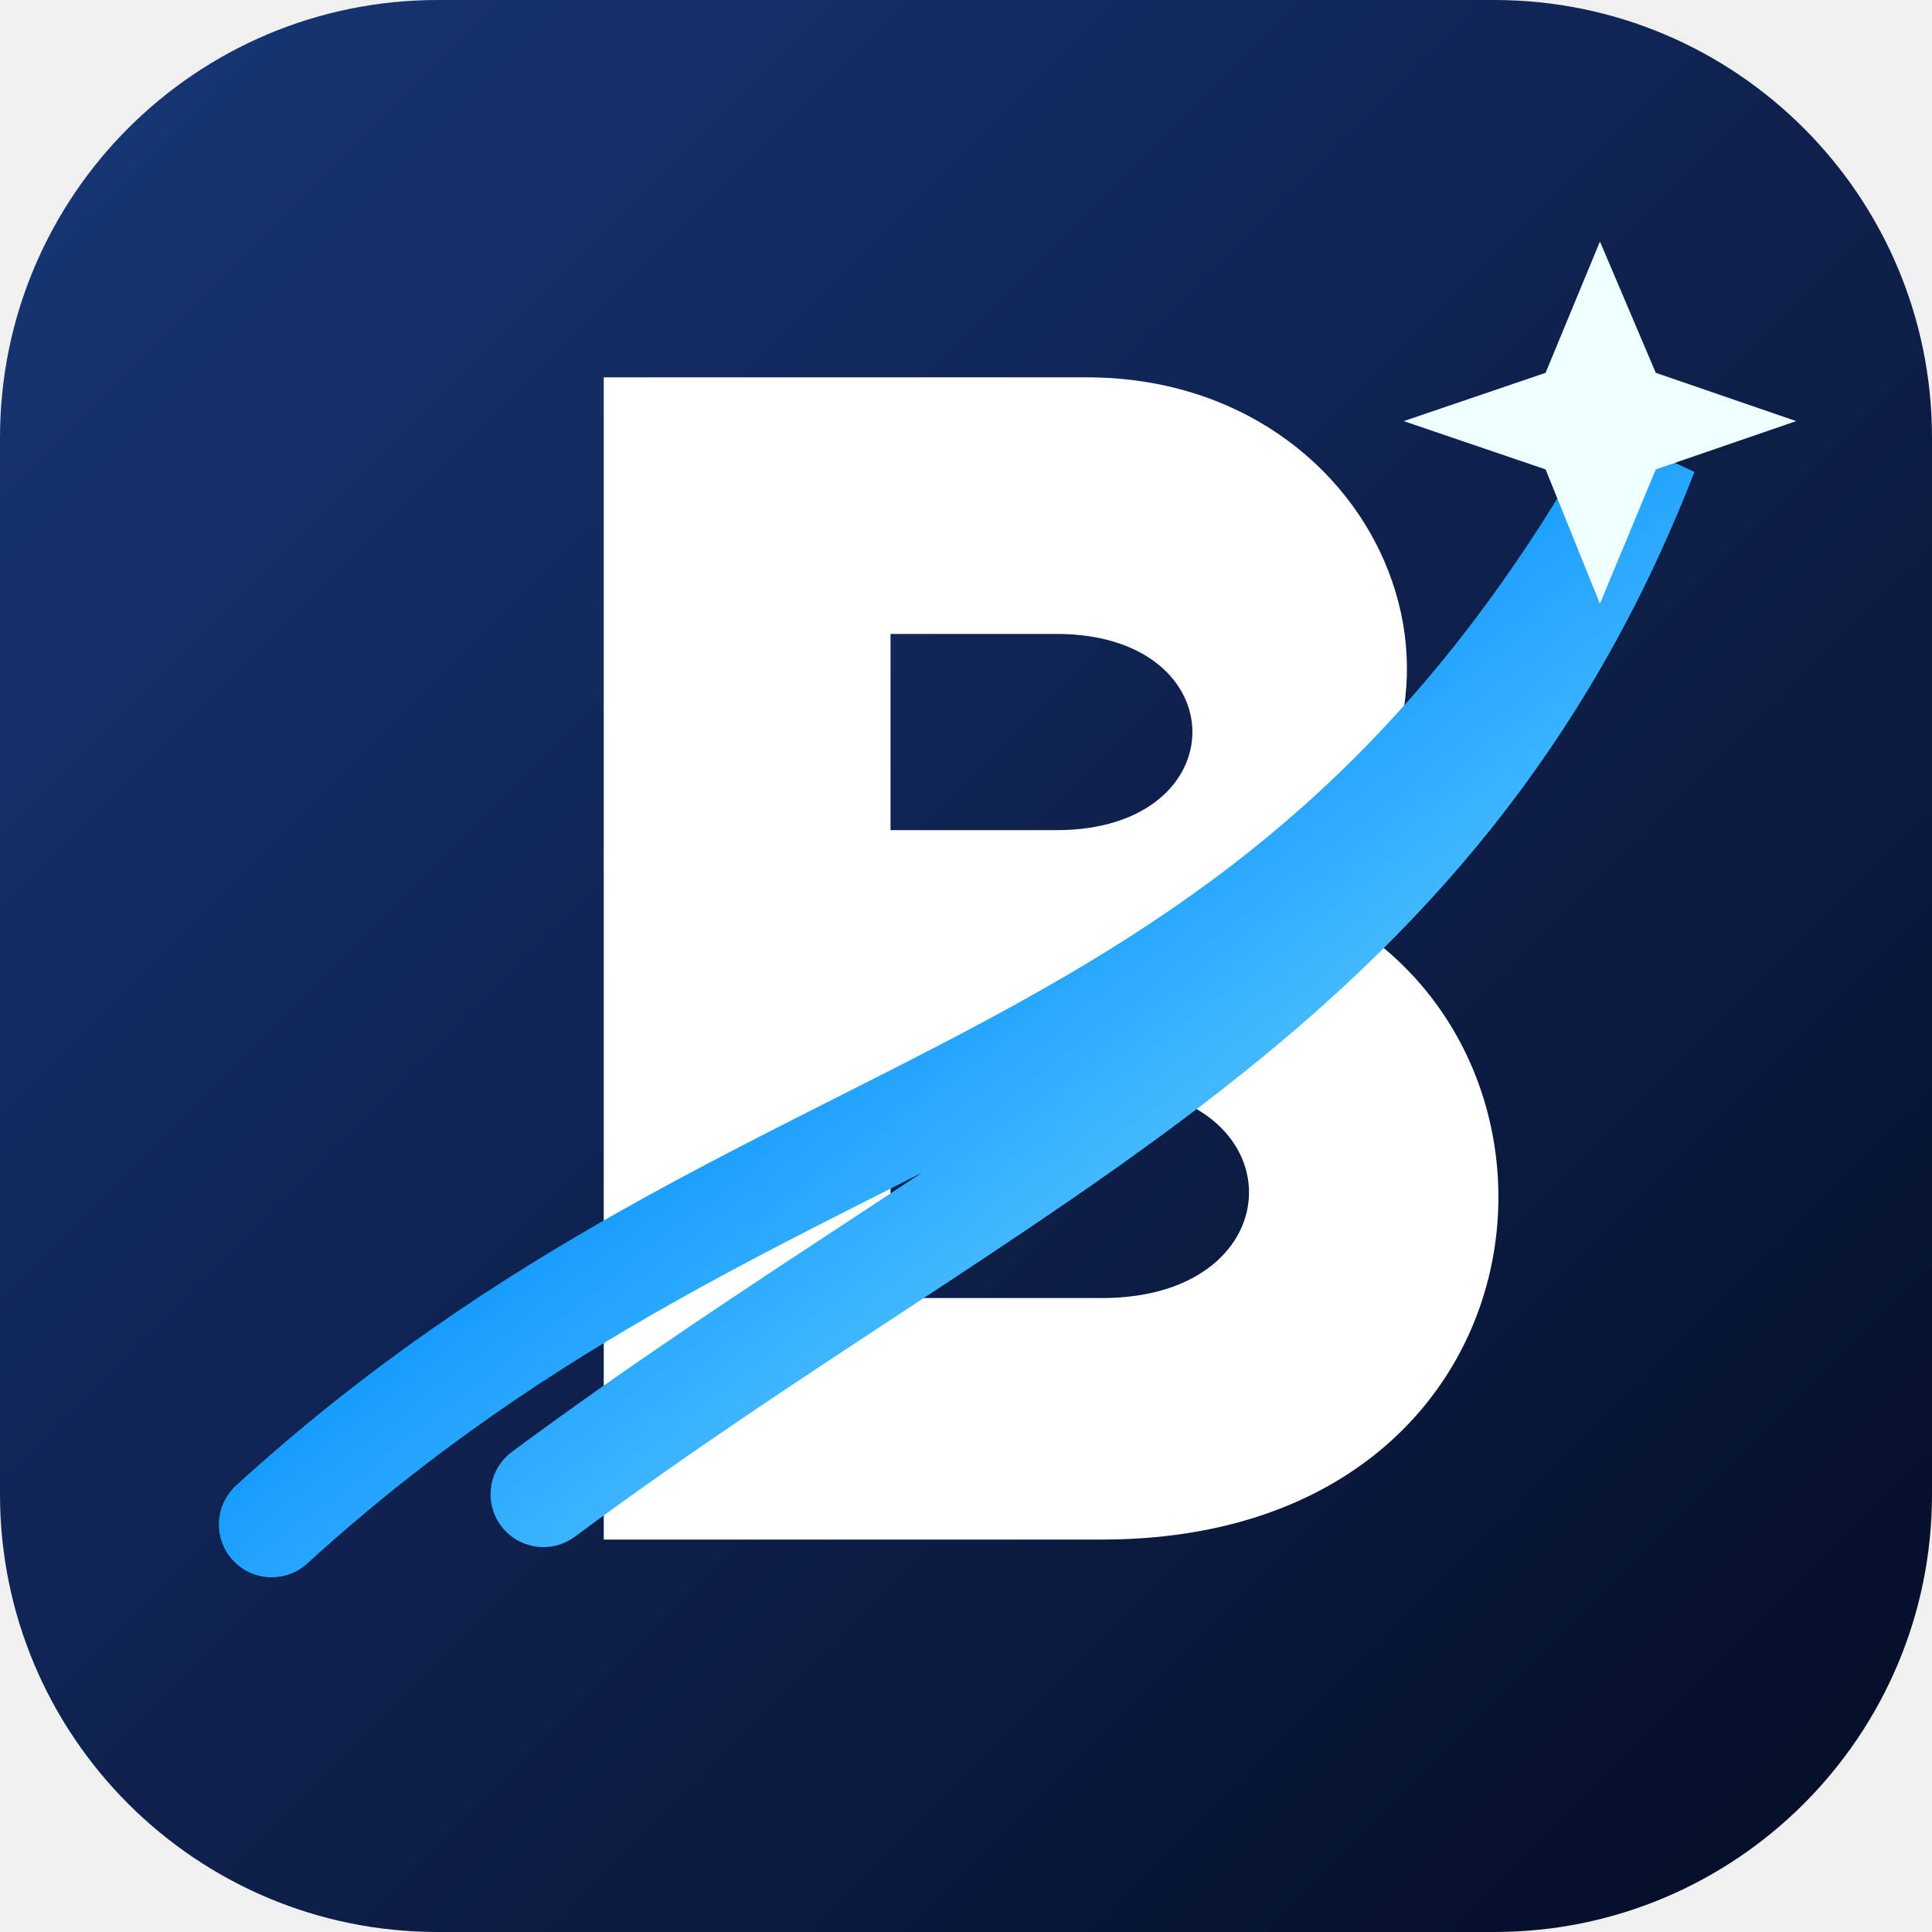
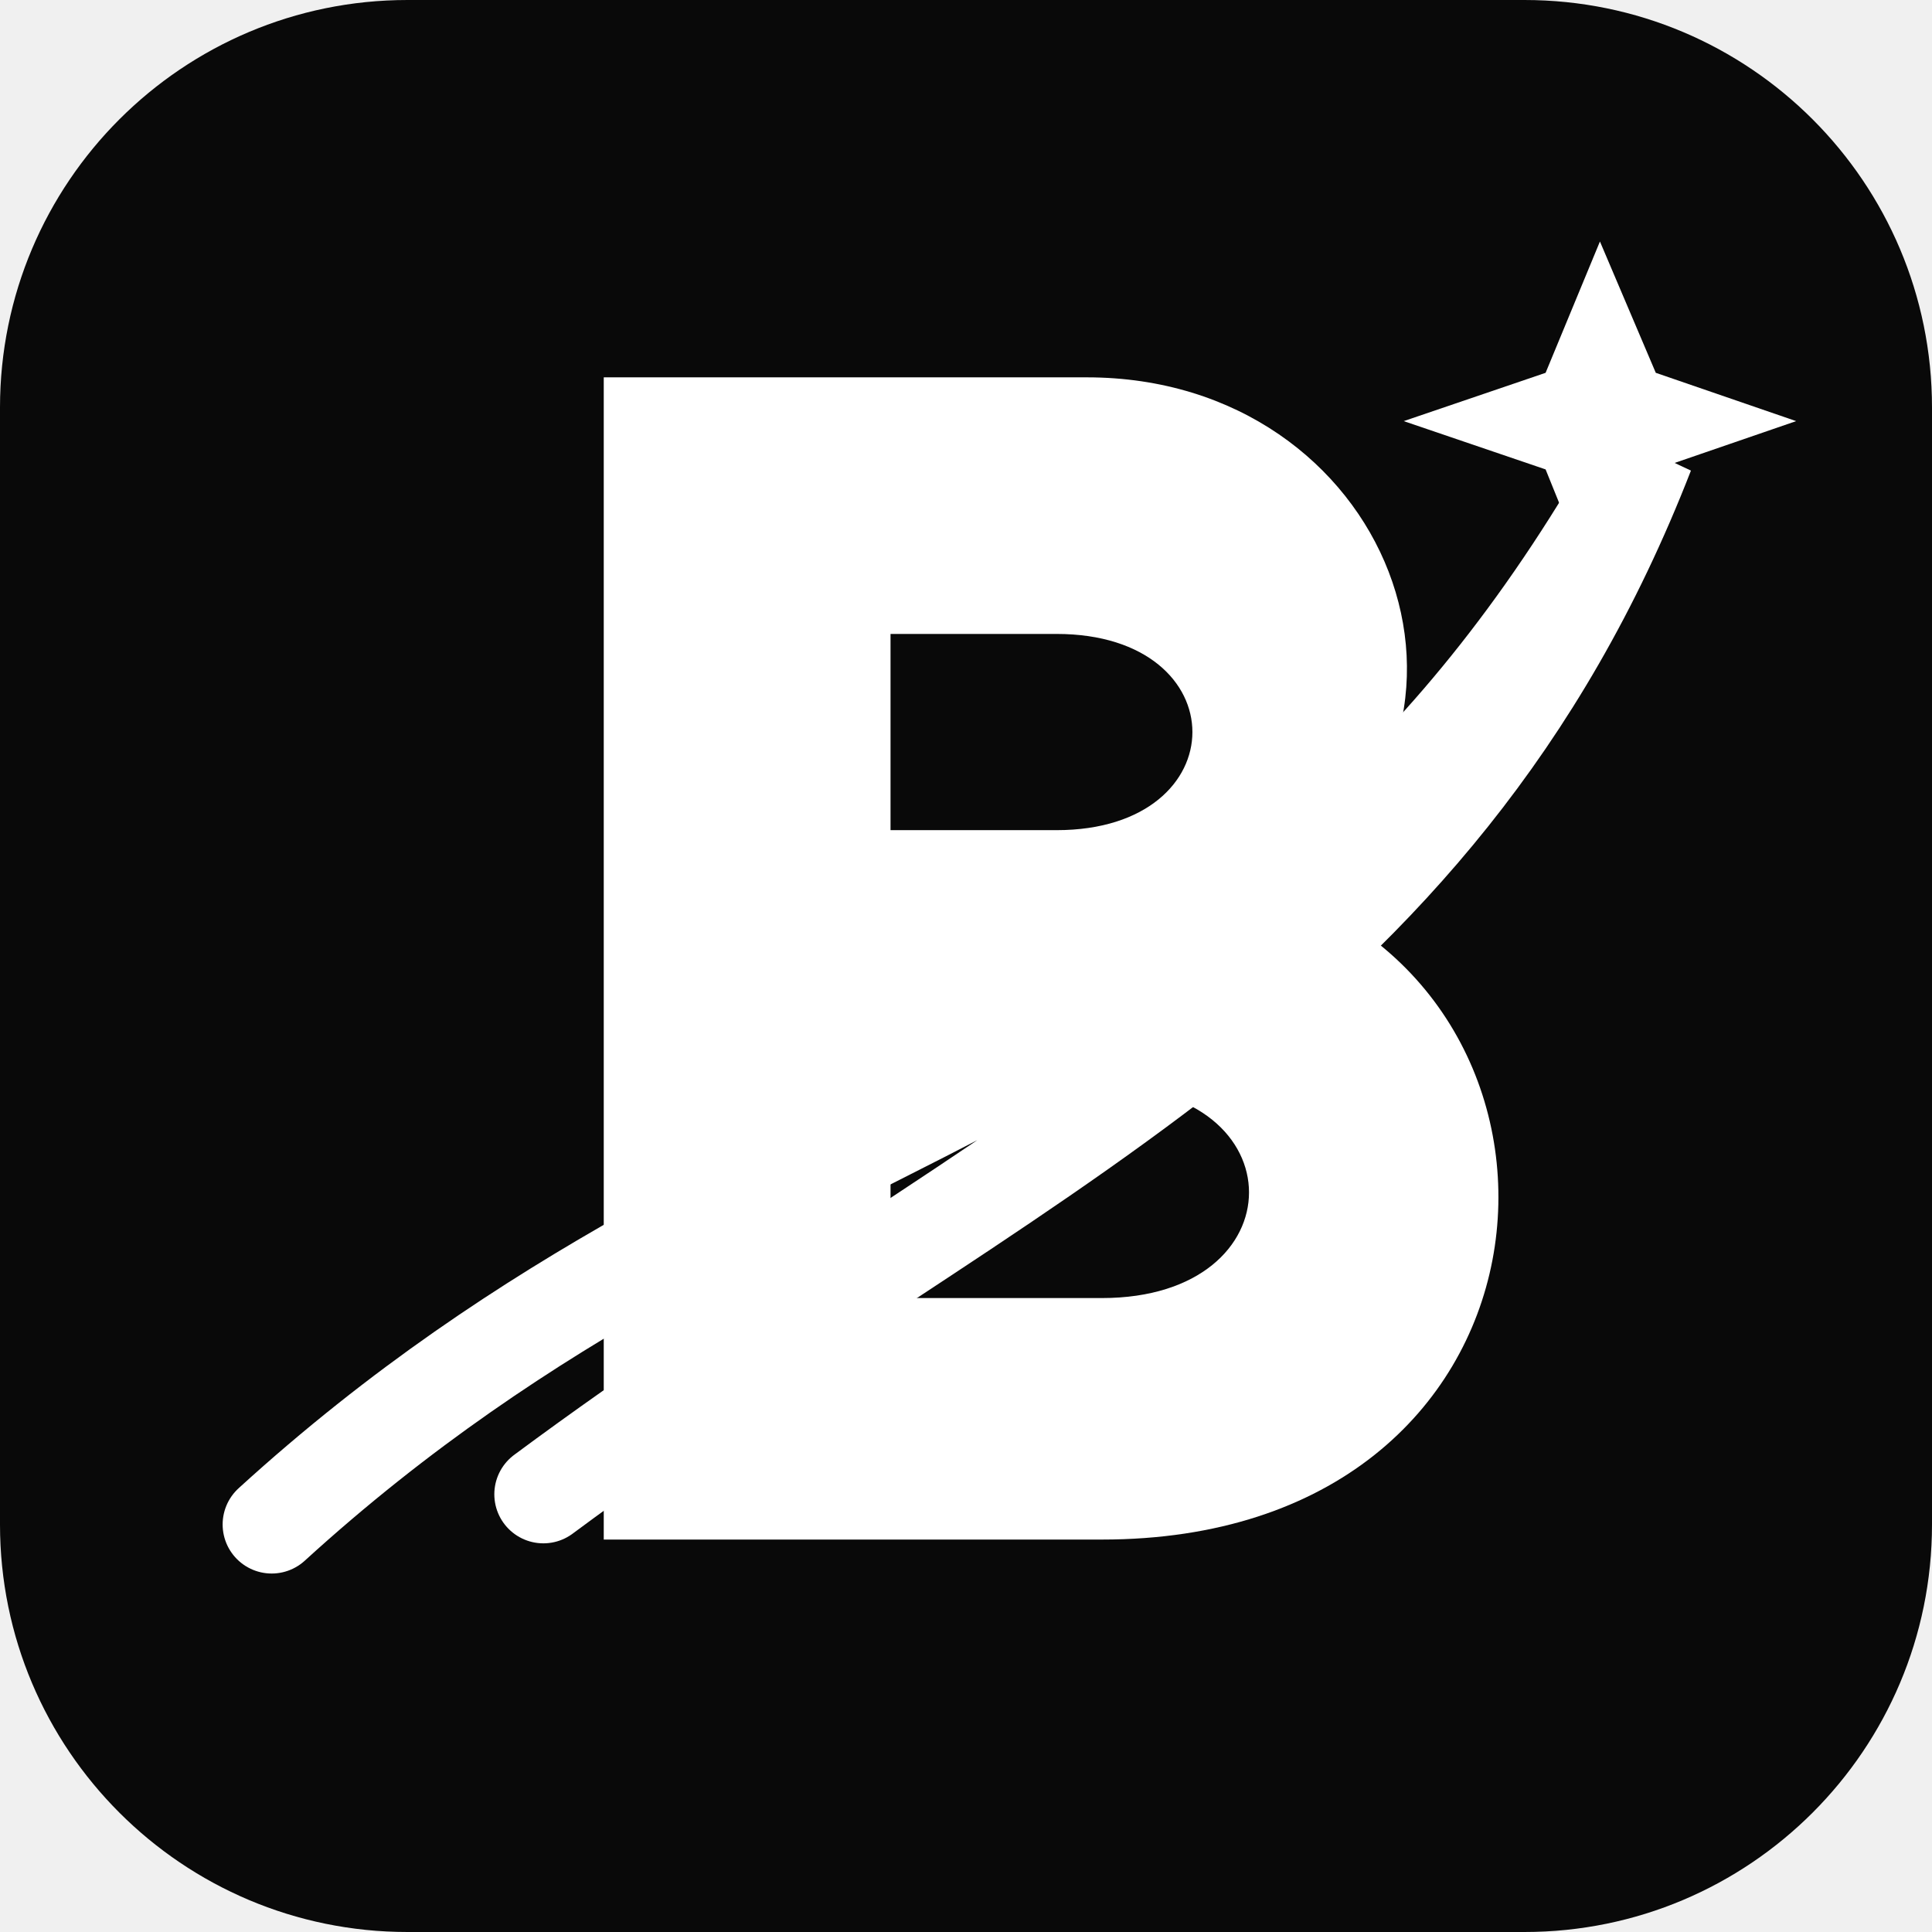
<svg xmlns="http://www.w3.org/2000/svg" viewBox="0 0 128 128" role="img" aria-label="Blumbook">
-   <defs>
-     <linearGradient id="bg" x1="0" x2="1" y2="1">
-       <stop stop-color="#183778" />
-       <stop offset="1" stop-color="#050c24" />
-     </linearGradient>
-     <linearGradient id="orbit" x1="0" x2="1" y2="1">
-       <stop stop-color="#fff" />
-       <stop offset=".46" stop-color="#169bff" />
-       <stop offset="1" stop-color="#9af2ff" />
-     </linearGradient>
-   </defs>
-   <rect width="128" height="128" rx="29" fill="url(#bg)" />
+   <rect width="128" height="128" rx="27" fill="#090909" />
  <path fill="#fff" d="M40 25h32c20 0 29 23 13 34 22 8 19 43-12 43H40V25zm19 17v13h11c12 0 12-13 0-13H59zm0 30v14h14c13 0 13-14 0-14H59z" />
-   <path d="M18 101C52 70 84 75 109 30 95 66 67 76 36 99" fill="none" stroke="url(#orbit)" stroke-width="7" stroke-linecap="round" />
-   <path d="m106 16 3.7 8.7 9.3 3.2-9.3 3.2-3.7 8.9-3.6-8.9-9.4-3.2 9.4-3.2Z" fill="#efffff" />
+   <path d="M18 101C52 70 84 75 109 30 95 66 67 76 36 99" fill="none" stroke="#fff" stroke-width="6.5" stroke-linecap="round" />
+   <path d="m106 16 3.7 8.7 9.3 3.2-9.3 3.2-3.7 8.9-3.6-8.9-9.4-3.2 9.4-3.2Z" fill="#fff" />
</svg>
